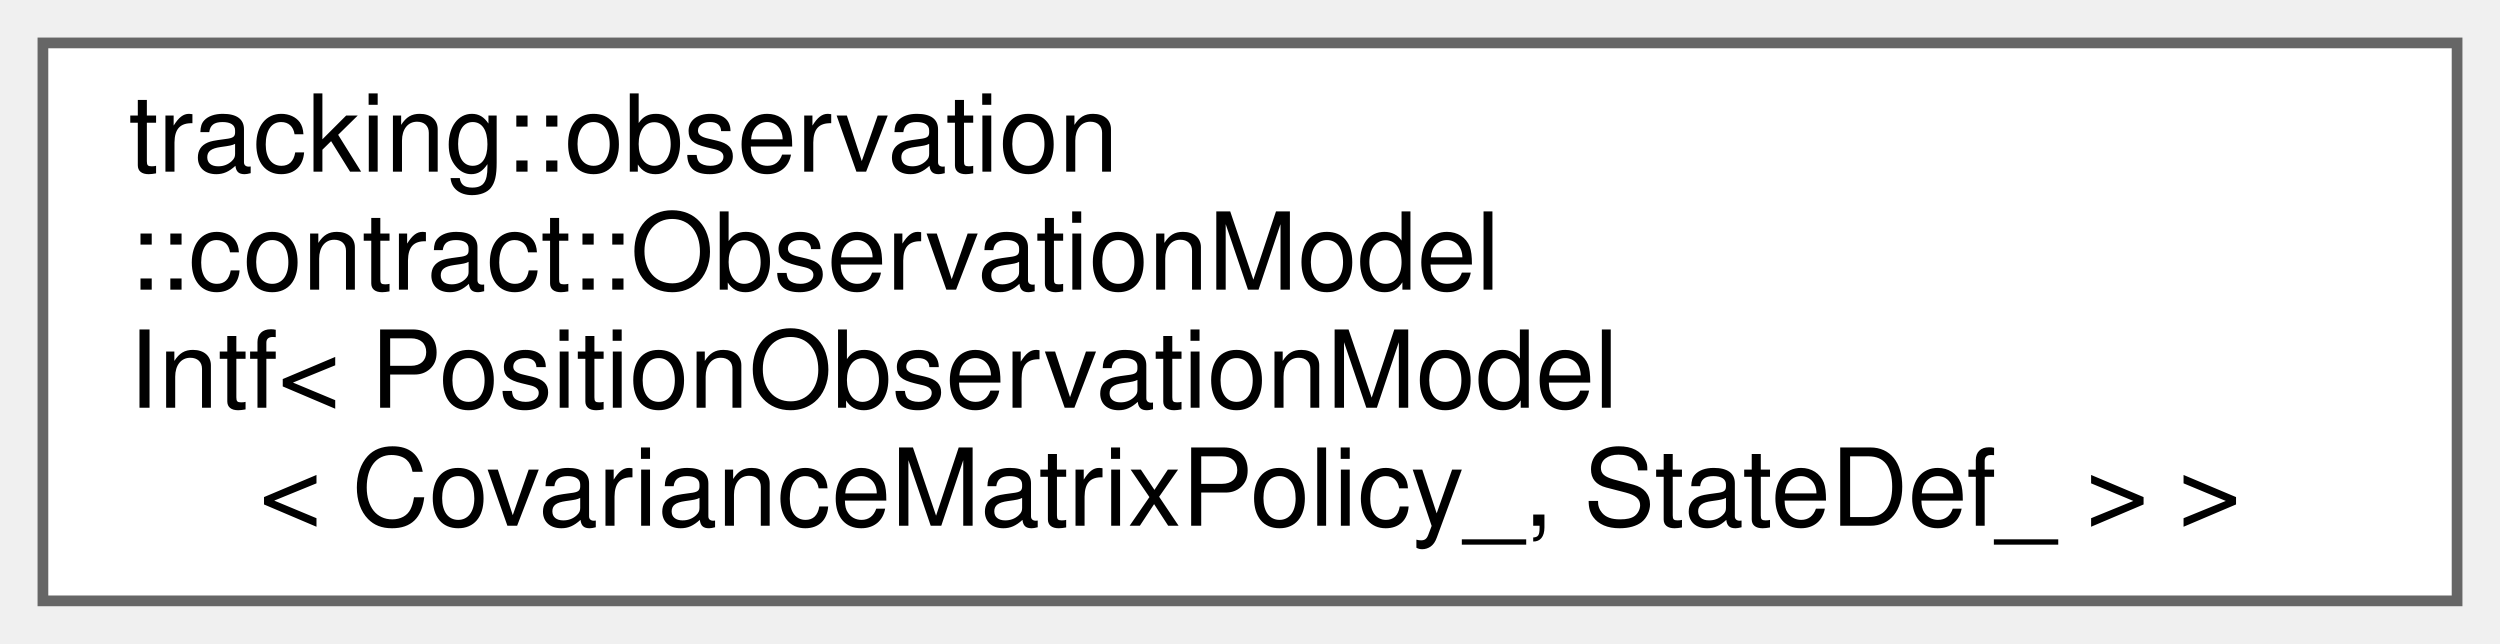
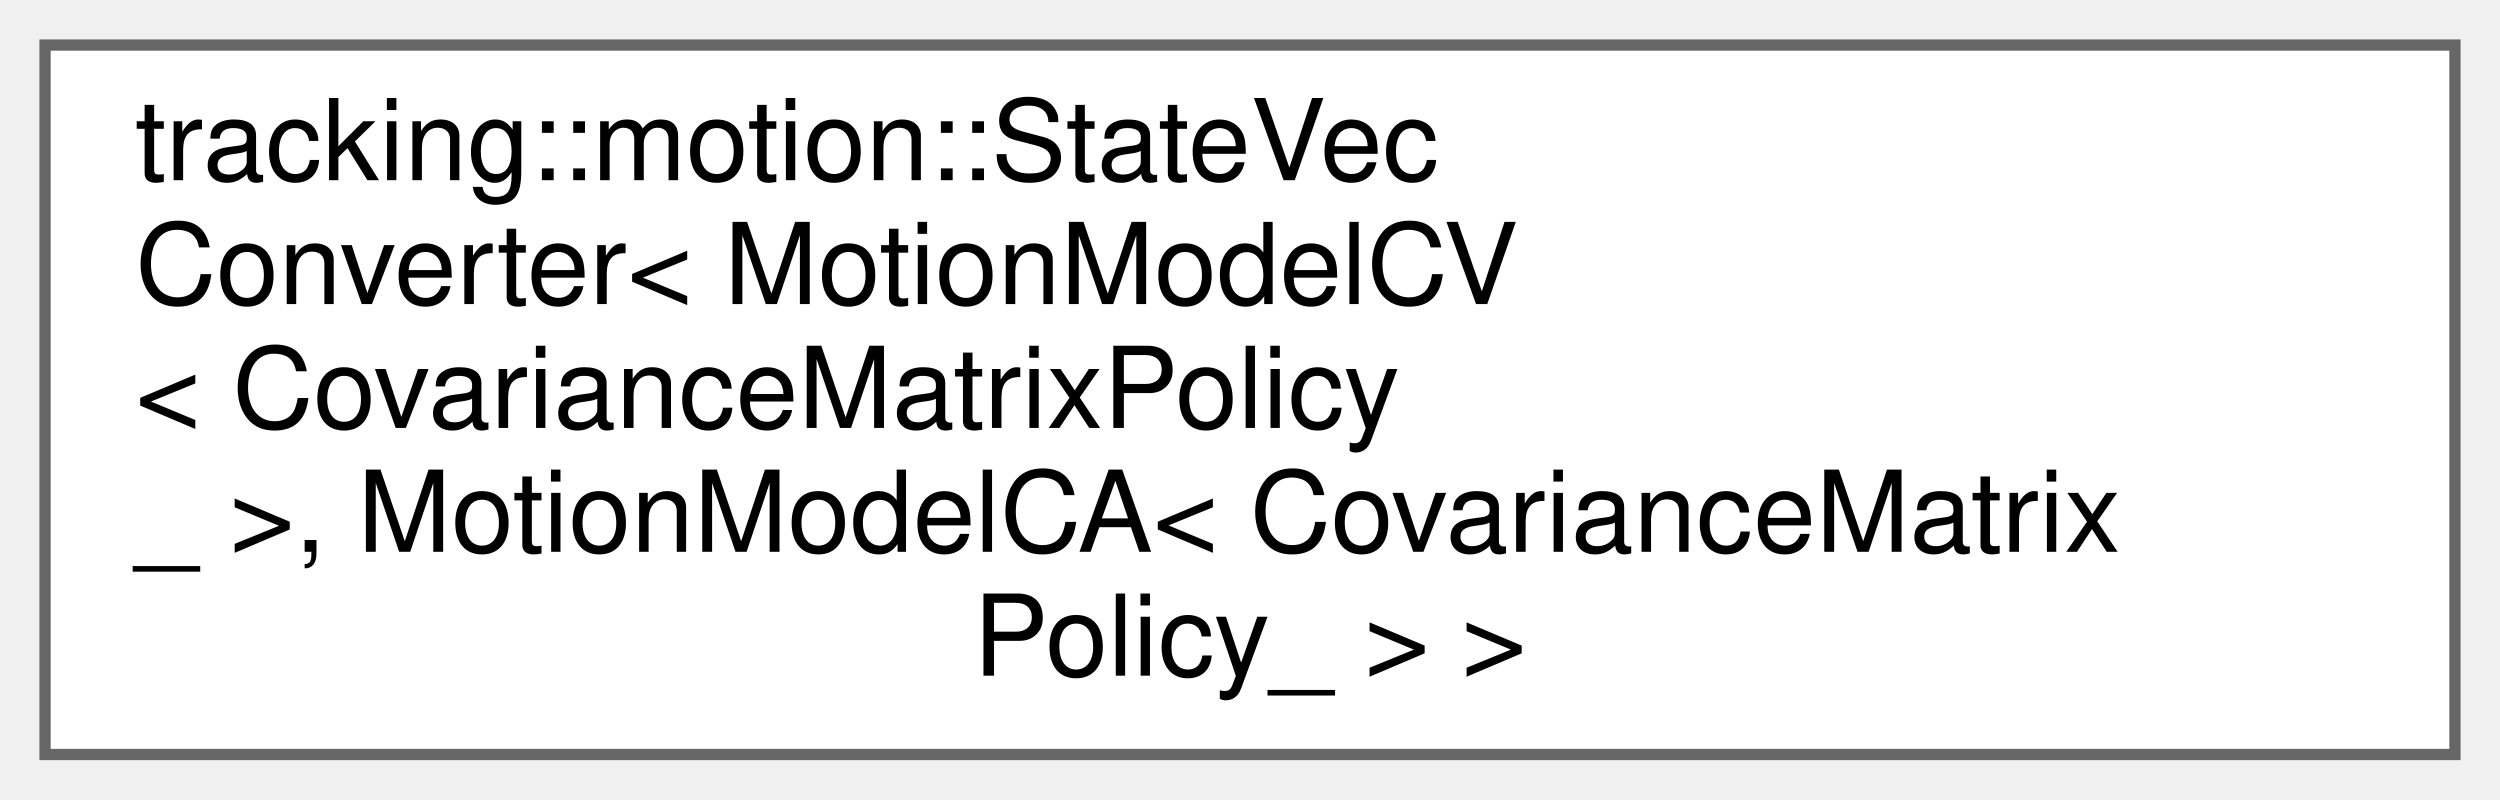
- <svg xmlns="http://www.w3.org/2000/svg" xmlns:xlink="http://www.w3.org/1999/xlink" width="233pt" height="60pt" viewBox="0.00 0.00 233.00 60.00">
-   <g id="graph0" class="graph" transform="scale(1 1) rotate(0) translate(4 56)">
+ <svg xmlns="http://www.w3.org/2000/svg" xmlns:xlink="http://www.w3.org/1999/xlink" width="222pt" height="71pt" viewBox="0.00 0.00 222.00 71.00">
+   <g id="graph0" class="graph" transform="scale(1 1) rotate(0) translate(4 67)">
    <g id="Node000000" class="node">
      <g id="a_Node000000">
-         <a xlink:href="structtracking_1_1observation_1_1contract_1_1ObservationModelIntf.html" target="_top" xlink:title=" ">
-           <polygon fill="white" stroke="#666666" points="225,-52 0,-52 0,0 225,0 225,-52" />
-           <text text-anchor="start" x="8" y="-40" font-family="Helvetica,sans-Serif" font-size="10.00">tracking::observation</text>
-           <text text-anchor="start" x="8" y="-29" font-family="Helvetica,sans-Serif" font-size="10.00">::contract::ObservationModel</text>
-           <text text-anchor="start" x="8" y="-18" font-family="Helvetica,sans-Serif" font-size="10.00">Intf&lt; PositionObservationModel</text>
-           <text text-anchor="middle" x="112.5" y="-7" font-family="Helvetica,sans-Serif" font-size="10.00">&lt; CovarianceMatrixPolicy_, StateDef_ &gt; &gt;</text>
+         <a xlink:href="classtracking_1_1motion_1_1StateVecConverter_3_01MotionModelCV_3_01CovarianceMatrixPolicy___01_4eb5429af51af307cfc3b631d580d0851.html" target="_top" xlink:title=" ">
+           <polygon fill="white" stroke="#666666" points="214,-63 0,-63 0,0 214,0 214,-63" />
+           <text text-anchor="start" x="8" y="-51" font-family="Helvetica,sans-Serif" font-size="10.00">tracking::motion::StateVec</text>
+           <text text-anchor="start" x="8" y="-40" font-family="Helvetica,sans-Serif" font-size="10.00">Converter&lt; MotionModelCV</text>
+           <text text-anchor="start" x="8" y="-29" font-family="Helvetica,sans-Serif" font-size="10.00">&lt; CovarianceMatrixPolicy</text>
+           <text text-anchor="start" x="8" y="-18" font-family="Helvetica,sans-Serif" font-size="10.00">_ &gt;, MotionModelCA&lt; CovarianceMatrix</text>
+           <text text-anchor="middle" x="107" y="-7" font-family="Helvetica,sans-Serif" font-size="10.00">Policy_ &gt; &gt;</text>
        </a>
      </g>
    </g>
  </g>
</svg>
